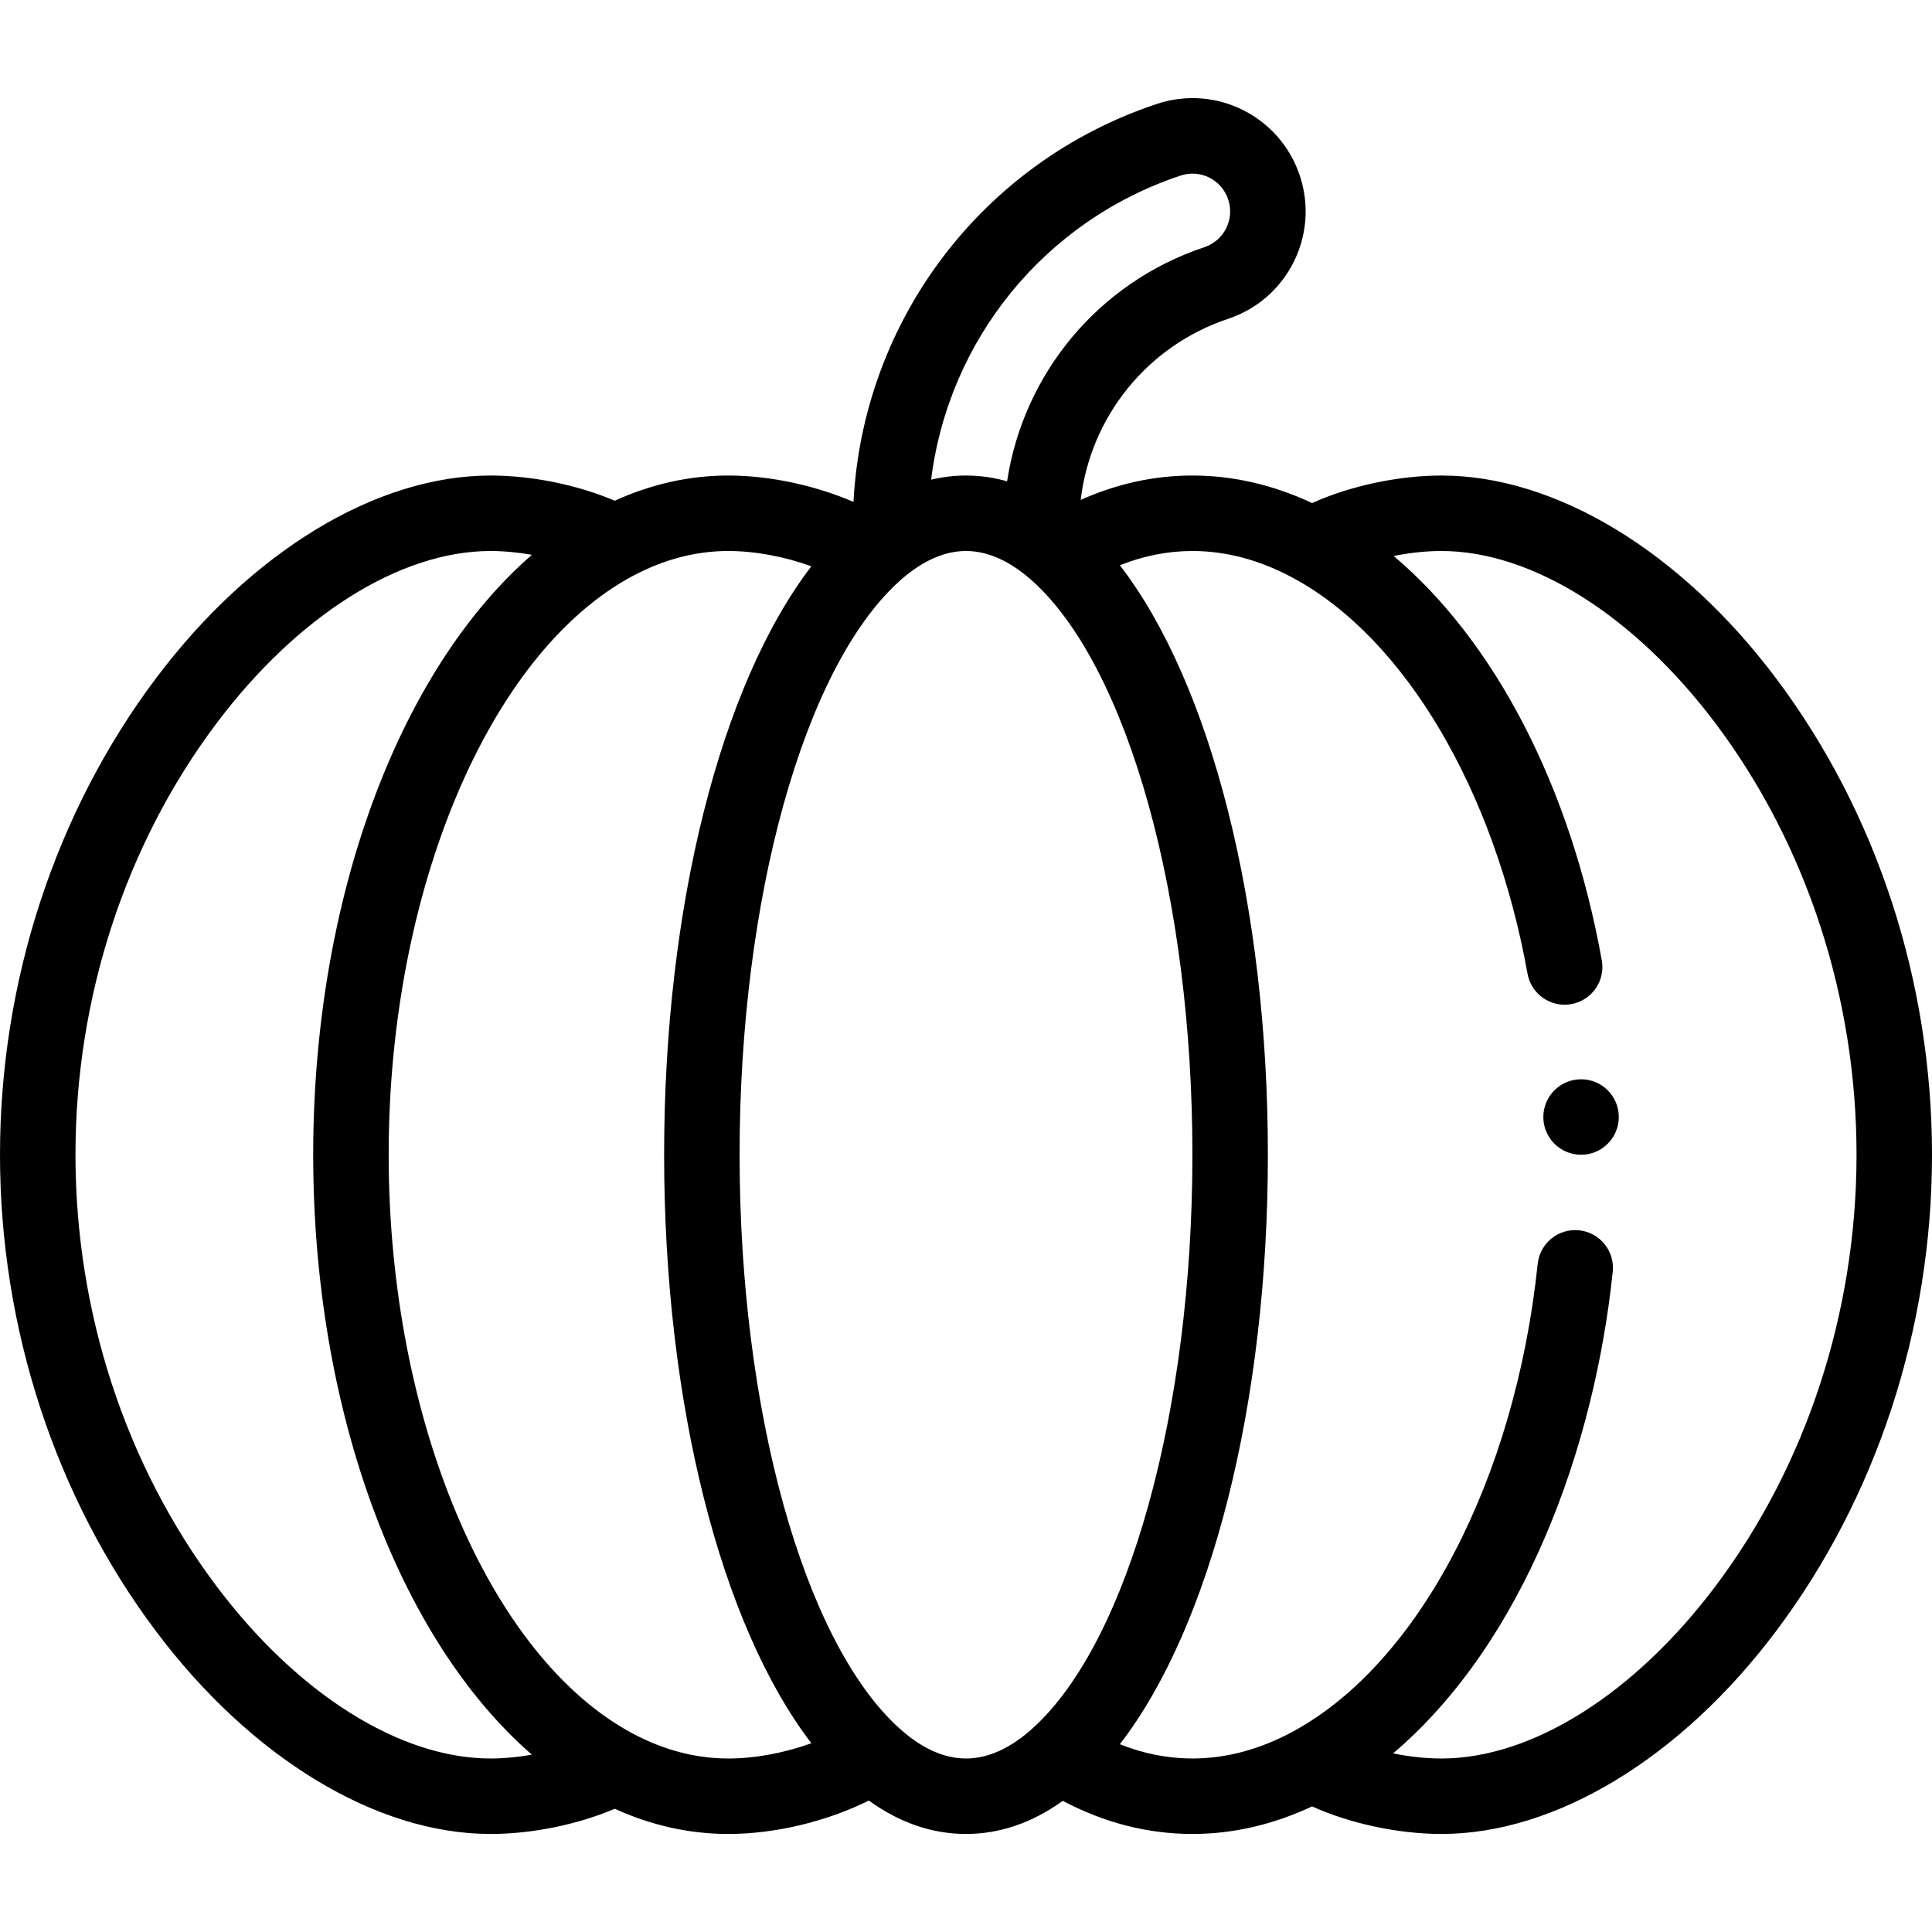
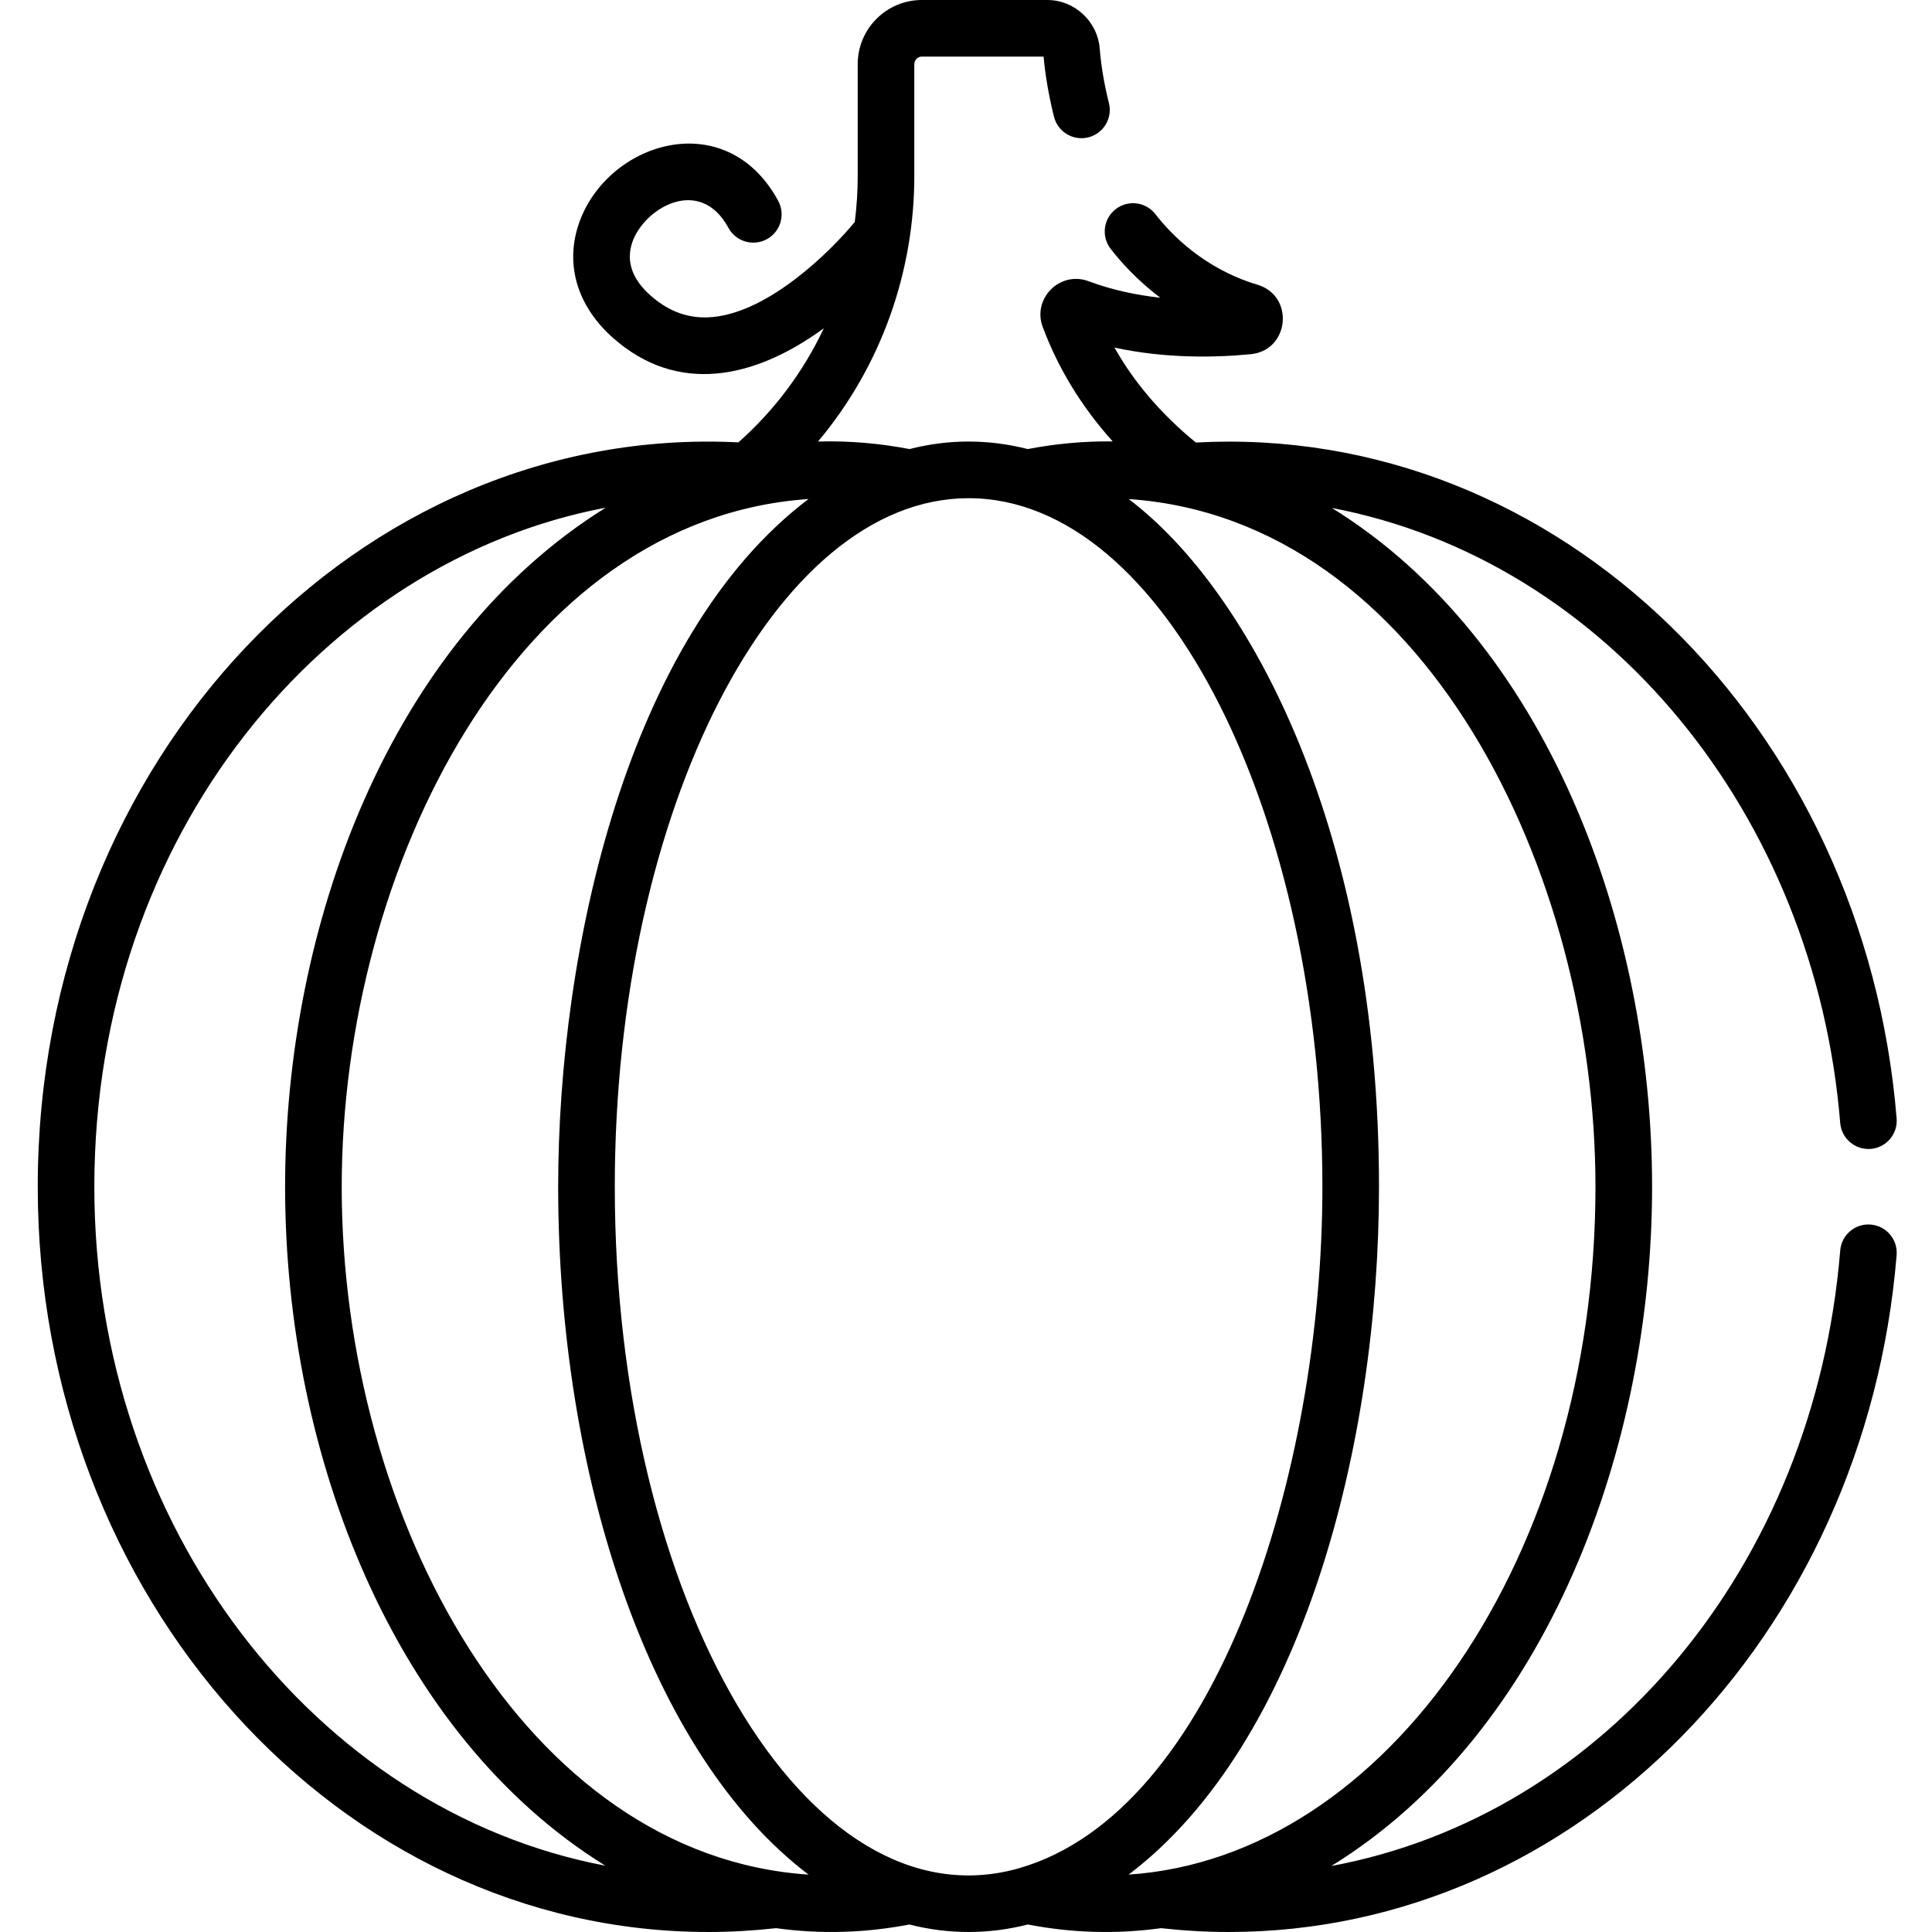
- <svg xmlns="http://www.w3.org/2000/svg" height="512pt" viewBox="0 -26 512 512" width="512pt">
-   <path d="m419 260.02c-5.52 0-10 4.48-10 10s4.48 10 10 10 10-4.48 10-10-4.48-10-10-10zm0 0" />
-   <path d="m382 100.02c-11.477 0-24.324 2.793-34.277 7.297-10.328-4.84-20.977-7.297-31.723-7.297-10.129 0-20.039 2.176-29.602 6.465 2.586-22.043 17.641-40.855 39.09-48.004 15.727-5.238 24.223-22.219 18.969-37.953-5.211-15.633-22.082-24.262-37.949-18.965-46.16 15.383-77.785 57.273-80.324 105.434-10.305-4.398-22.219-6.977-33.184-6.977-10.25 0-20.348 2.25-30.086 6.68-9.762-4.172-21.898-6.68-32.914-6.68-30.262 0-63.422 20.109-88.707 53.789-26.629 35.469-41.293 80.289-41.293 126.211s14.664 90.746 41.293 126.215c25.285 33.68 58.445 53.785 88.707 53.785 11.016 0 23.148-2.508 32.914-6.68 9.734 4.434 19.832 6.68 30.086 6.68 12.441 0 26.102-3.312 37.25-8.852 8.148 5.879 16.781 8.852 25.75 8.852 8.93 0 17.531-2.949 25.648-8.777 11.012 5.82 22.535 8.777 34.352 8.777 10.746 0 21.391-2.457 31.707-7.305 9.957 4.508 22.809 7.305 34.293 7.305 30.262 0 63.422-20.105 88.707-53.785 26.629-35.469 41.293-80.289 41.293-126.215 0-45.922-14.664-90.746-41.293-126.211-25.285-33.68-58.445-53.789-88.707-53.789zm-69.16-79.484c5.273-1.762 10.891 1.059 12.645 6.324 1.746 5.227-1.059 10.895-6.316 12.645-28.035 9.348-47.953 33.492-52.277 62.043-3.578-1.012-7.211-1.527-10.891-1.527-3.113 0-6.199.375-9.242 1.098 4.602-37.02 29.988-68.555 66.082-80.582zm-255.555 373.691c-24.043-32.027-37.285-72.586-37.285-114.207 0-41.617 13.242-82.18 37.285-114.203 21.527-28.676 48.711-45.797 72.715-45.797 3.496 0 7.246.363 10.957 1.012-35.293 30.668-57.957 91.258-57.957 158.988 0 67.734 22.664 128.32 57.957 158.988-3.711.652-7.457 1.012-10.957 1.012-24.004 0-51.188-17.117-72.715-45.793zm110.43 39.195c-.016-.008-.027-.016-.043-.023-38.078-20.363-64.672-83.426-64.672-153.379 0-69.961 26.598-133.031 64.684-153.383.004-.004.008-.004.012-.008.004 0 .008-.004.012-.004 8.219-4.383 16.727-6.605 25.293-6.605 7.141 0 14.984 1.5 22.02 4.051-24 31.297-39.02 90.156-39.02 155.949s15.023 124.656 39.02 155.953c-7.035 2.551-14.879 4.047-22.02 4.047-8.566 0-17.074-2.219-25.285-6.598zm70.332-1.664c-25.148-23.047-42.047-84.027-42.047-151.738 0-67.707 16.898-128.688 42.043-151.734 5.043-4.613 11.176-8.266 17.957-8.266 6.793 0 12.941 3.672 17.953 8.262 25.148 23.051 42.047 84.031 42.047 151.738 0 67.711-16.898 128.688-42.047 151.738-5.98 5.484-12.02 8.262-17.953 8.262s-11.973-2.777-17.953-8.262zm216.668-37.531c-21.527 28.676-48.711 45.793-72.715 45.793-4.129 0-8.531-.484-12.809-1.348 34.844-29.684 53.332-81.121 58.203-127.641.574-5.492-3.41-10.41-8.902-10.988-5.496-.57-10.414 3.414-10.988 8.906-5.965 56.984-31.324 105.574-64.605 123.789-8.824 4.832-17.875 7.281-26.898 7.281-6.492 0-12.926-1.27-19.223-3.781 24.113-31.23 39.223-90.238 39.223-156.219s-15.109-124.988-39.227-156.215c6.301-2.512 12.73-3.785 19.227-3.785 9.031 0 18.094 2.449 26.949 7.285 29.418 16.02 53.121 56.148 61.859 104.727.867 4.836 5.082 8.23 9.828 8.23.59 0 1.184-.051 1.781-.16 5.438-.977 9.051-6.176 8.074-11.609-8.277-46.035-28.359-84.531-55.164-107.152 4.234-.844 8.586-1.32 12.672-1.32 24.004 0 51.184 17.121 72.715 45.797 24.043 32.023 37.285 72.586 37.285 114.203 0 41.621-13.242 82.18-37.285 114.207zm0 0" />
+ <svg xmlns="http://www.w3.org/2000/svg" height="512pt" viewBox="-10 0 512 512" width="512pt">
+   <path d="m177.727 512c5.941 0 11.965-.352 17.93-1.016 11.891 1.629 23.582 1.289 35.328-.973 10.414 2.648 20.977 2.652 31.406 0 11.738 2.262 23.422 2.602 35.324.973 5.969.664 11.992 1.016 17.934 1.016 92.285 0 168.715-78.348 176.977-179.391.336-4.125-2.734-7.746-6.863-8.086-4.129-.352-7.75 2.738-8.086 6.863-6.879 84.086-62.887 149.758-134.852 163.121 57.512-35.5 84.996-111.352 84.996-179.996 0-69.387-28-144.723-84.859-179.898 72.93 13.895 128.059 81.391 134.715 162.992.336 4.129 3.977 7.191 8.082 6.867 4.133-.336 7.203-3.957 6.867-8.086-8.473-103.926-89.5-184.332-185.719-179.109-9.133-7.492-16.363-15.914-21.555-25.164 13.512 2.926 26.609 2.676 36.117 1.75 10.277-1 11.664-15.457 1.762-18.414-14.223-4.246-23.043-13.535-27.035-18.691-2.535-3.273-7.246-3.875-10.52-1.34-3.277 2.539-3.875 7.246-1.34 10.523 2.656 3.438 7 8.309 13.141 12.957-6.211-.68-12.703-2.02-18.984-4.367-7.559-2.832-14.977 4.547-12.168 12.094 4.109 11.031 10.32 21.191 18.551 30.355-7.684-.102-15.336.641-22.504 2.027-10.348-2.629-20.797-2.688-31.363 0-7.824-1.516-16.082-2.234-24.227-1.996 17.031-20.273 25.52-45.477 25.52-70.367v-29.645c0-1.102.898-2 2-2h32.262c.457 5.09 1.383 10.449 2.758 15.945 1.008 4.02 5.078 6.461 9.098 5.457 4.02-1.008 6.461-5.078 5.457-9.098-1.262-5.027-2.078-9.875-2.438-14.41-.57-7.23-6.676-12.895-13.902-12.895h-33.234c-9.375 0-17 7.625-17 17v29.645c0 4.113-.273 8.184-.785 12.199-6.387 7.723-22.523 23.75-37.633 25.176-6.113.574-11.52-1.301-16.516-5.734-4.848-4.305-6.477-9.004-4.84-13.969 2.969-9.012 17.859-18.039 25.512-3.938 1.973 3.641 6.523 4.992 10.168 3.016 3.645-1.973 4.992-6.527 3.02-10.168-13.922-25.664-45.715-15.539-52.945 6.395-3.527 10.707-.203 21.598 9.125 29.879 17.055 15.145 37.418 11.004 55.91-2.5-5.359 11.398-13.008 21.695-22.633 30.234-100.113-5.031-185.684 83.52-185.684 197.277 0 108.895 79.727 197.488 177.727 197.488zm-97.168-197.488c0-84.465 46.332-176.961 123.699-182.262-48.055 36.387-66.336 119.438-66.336 182.262 0 76.445 24.191 150.371 66.355 182.281-75.148-5.012-123.719-94.285-123.719-182.281zm72.367 0c0-99.633 42.441-182.484 93.762-182.484 52.344 0 93.762 85.277 93.762 182.484 0 76.07-28.223 165.629-80.41 180.59-.027.008-.051.02-.078.027-56.266 15.922-107.035-71.223-107.035-180.617zm202.523 0c0-93.578-33.785-157.613-66.332-182.258 78.309 5.363 123.699 98.883 123.699 182.258 0 97.688-55.062 177.703-123.719 182.277 46.02-34.824 66.352-114.258 66.352-182.277zm-204.934-179.969c-57.59 35.852-84.961 111.137-84.961 179.969 0 71.422 29.125 145.422 84.875 179.918-76.777-14.602-135.43-89.723-135.43-179.918 0-93.645 61.488-166.004 135.516-179.969zm0 0" />
</svg>
